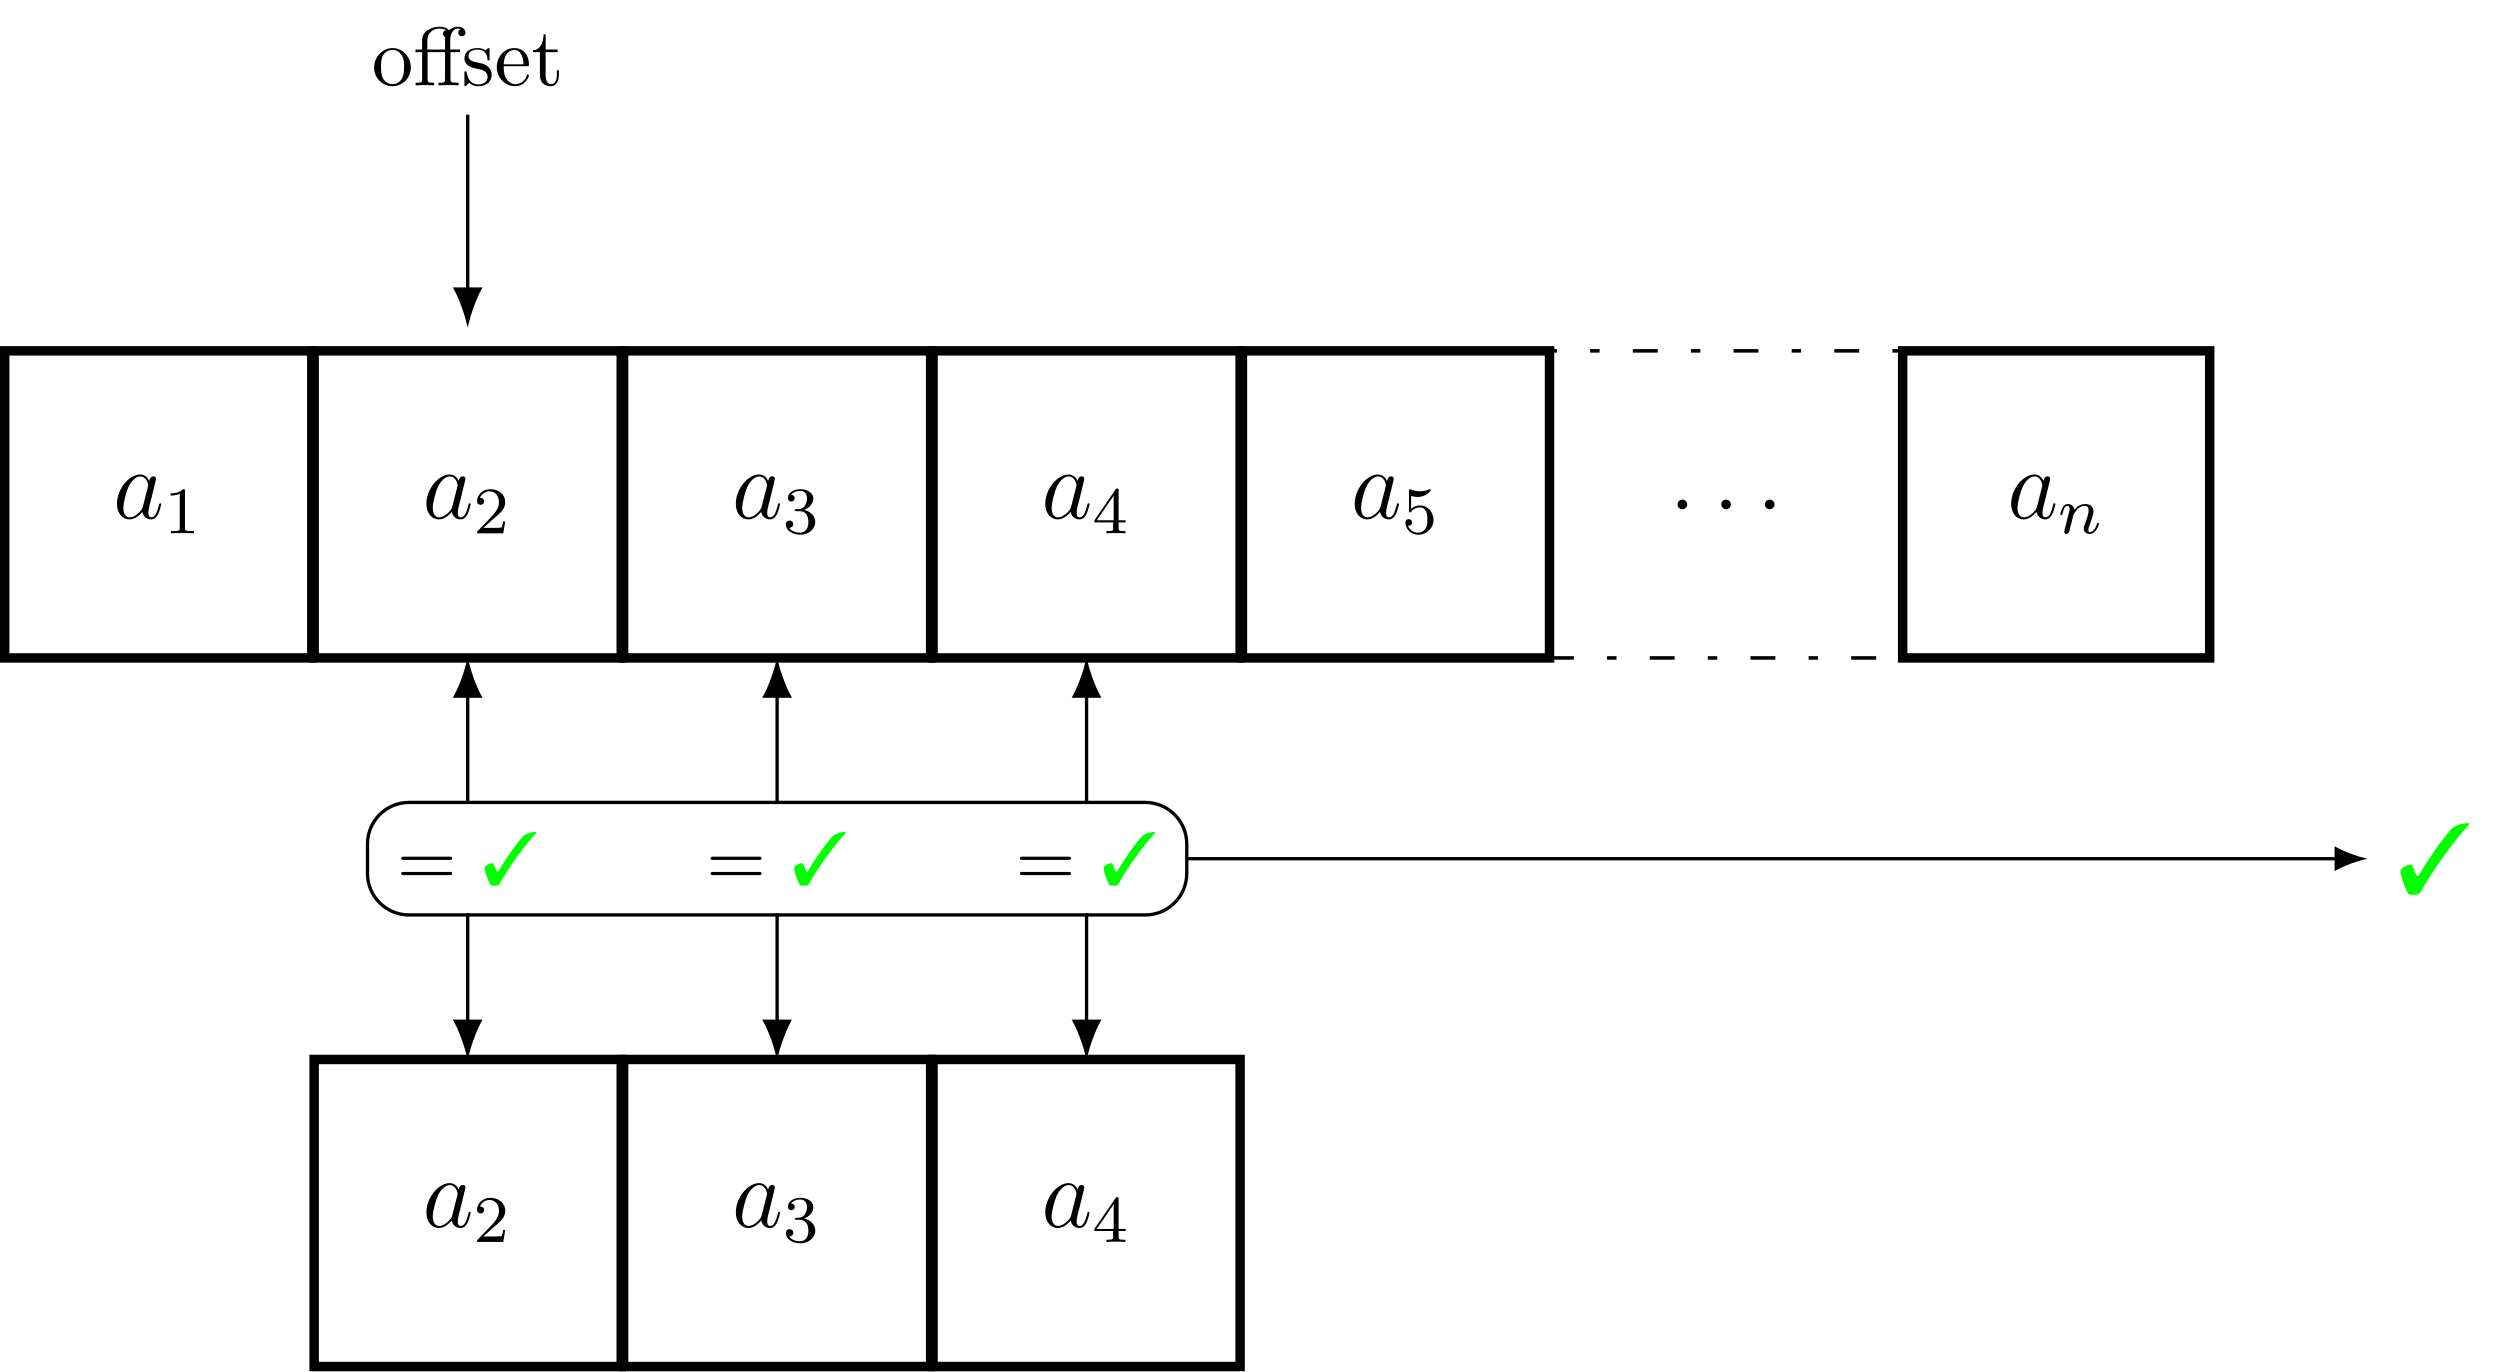
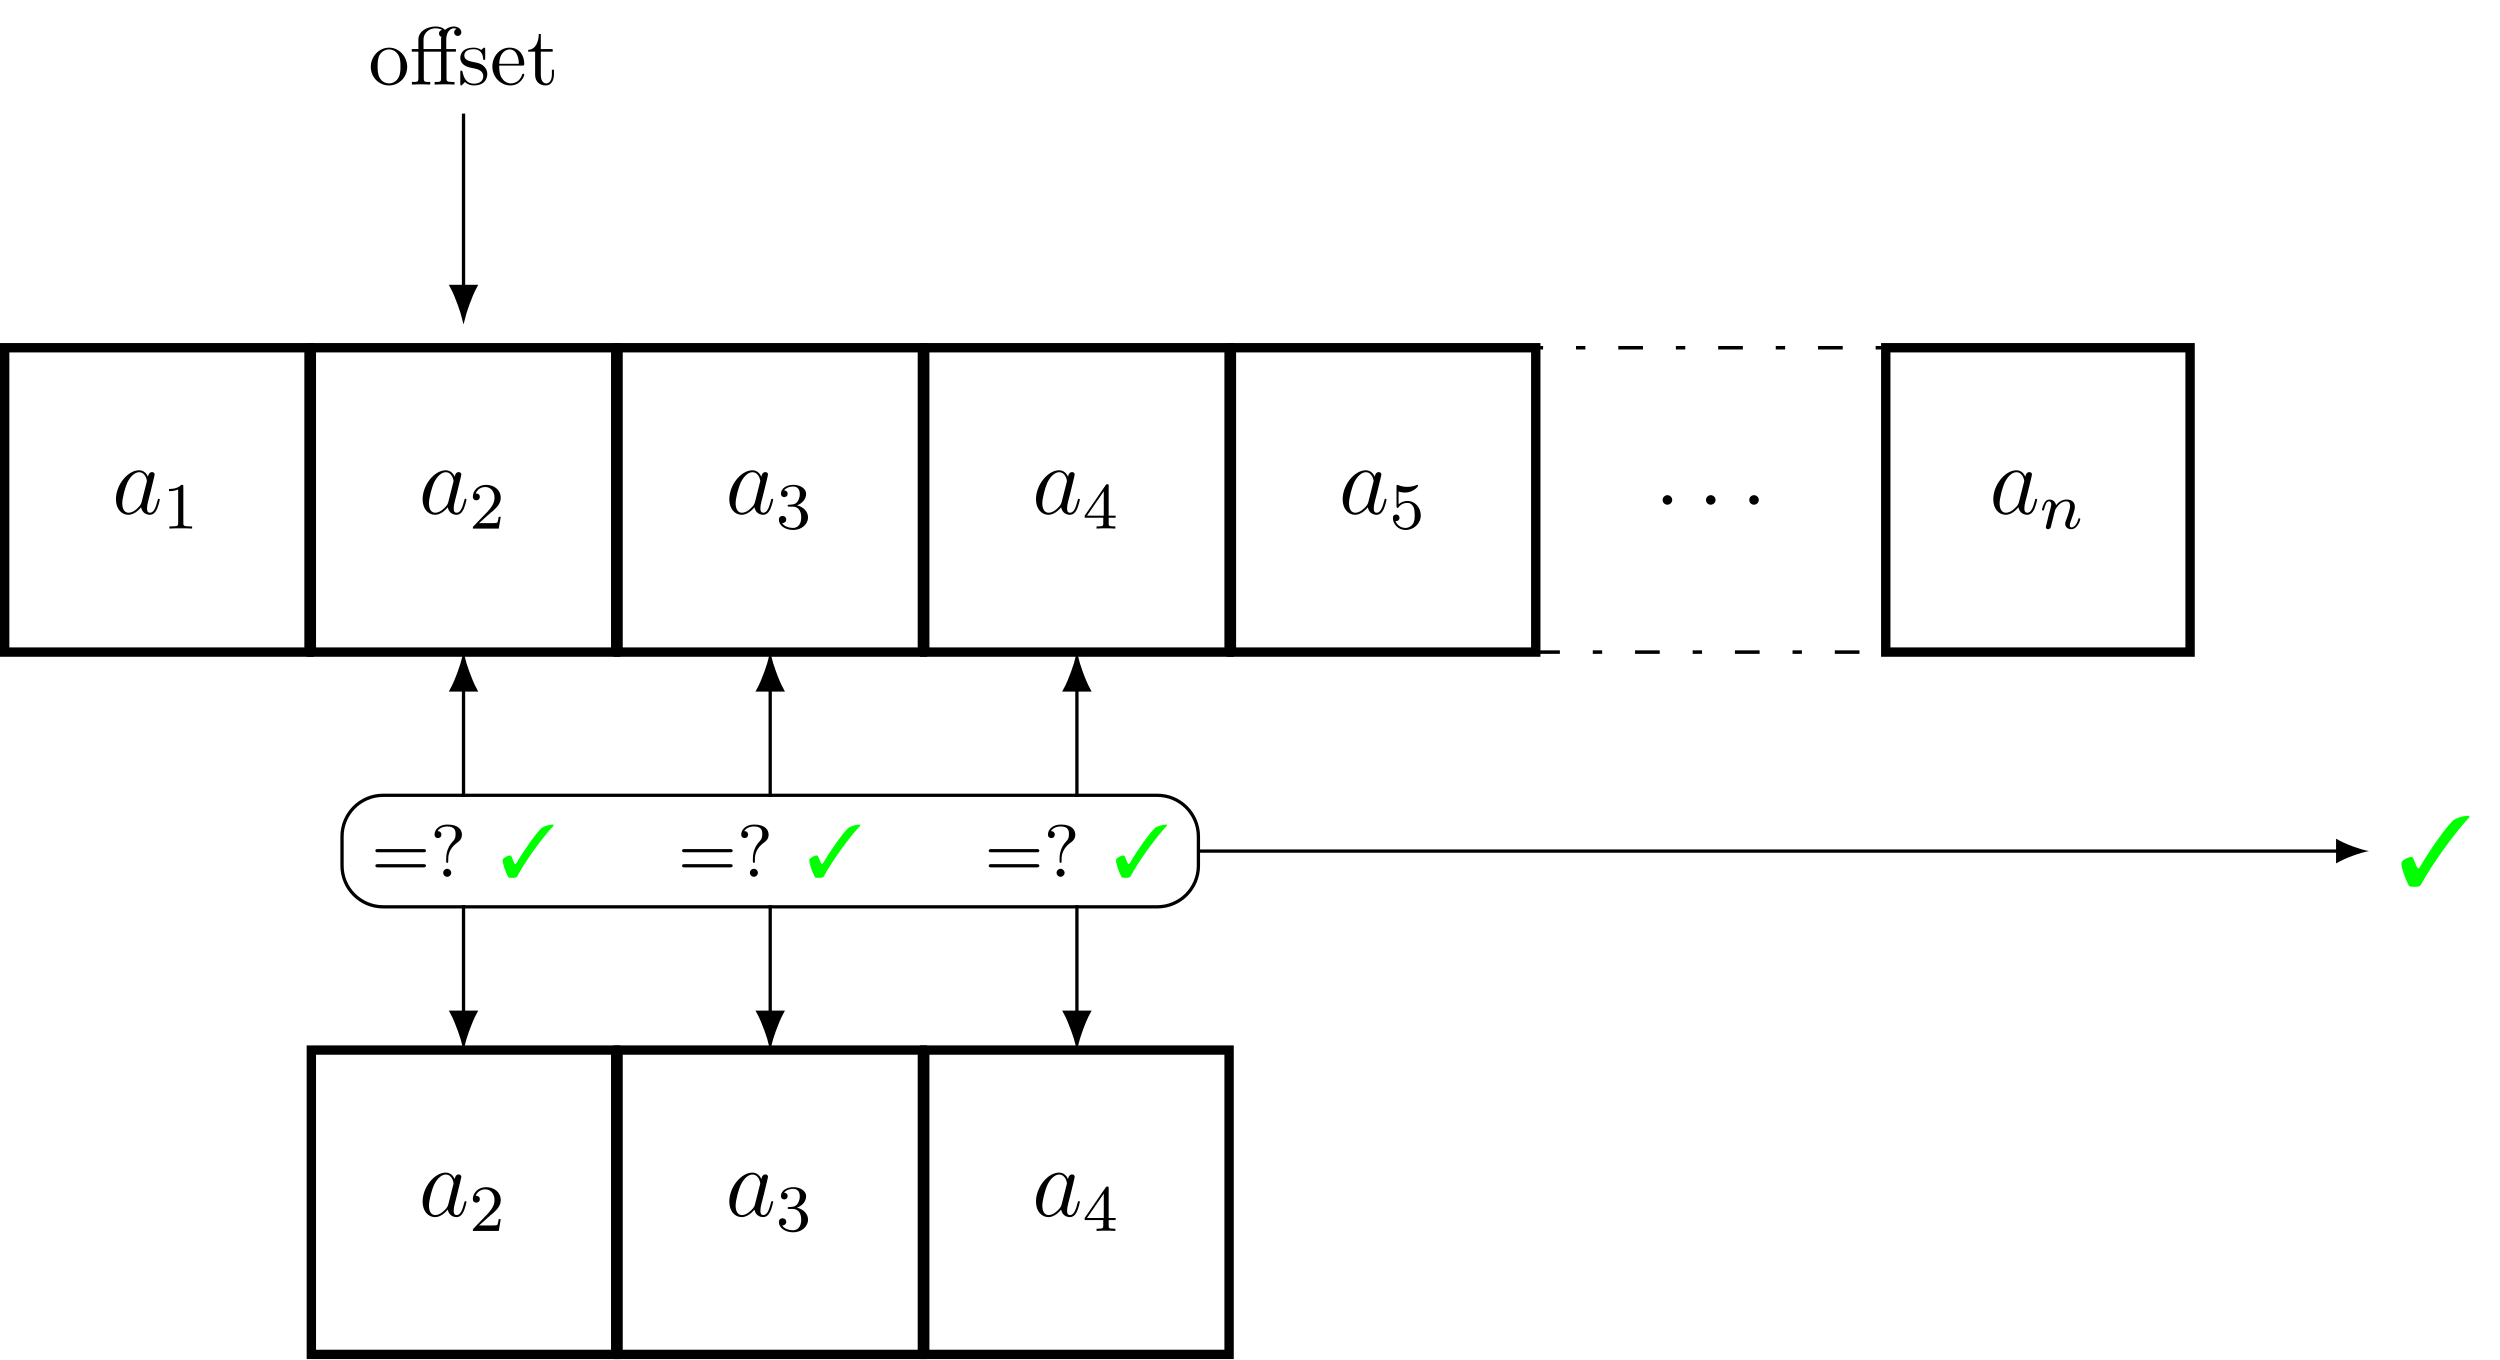
- <svg xmlns="http://www.w3.org/2000/svg" xmlns:xlink="http://www.w3.org/1999/xlink" width="300.017pt" height="164.562pt" viewBox="0 0 300.017 164.562" version="1.1">
+ <svg xmlns="http://www.w3.org/2000/svg" xmlns:xlink="http://www.w3.org/1999/xlink" width="302.705pt" height="164.562pt" viewBox="0 0 302.705 164.562" version="1.1">
  <defs>
    <g>
      <symbol overflow="visible" id="glyph0-0">
        <path style="stroke:none;" d="" />
      </symbol>
      <symbol overflow="visible" id="glyph0-1">
        <path style="stroke:none;" d="M 3.594 -1.422 C 3.531 -1.219 3.531 -1.188 3.375 -0.969 C 3.109 -0.641 2.578 -0.125 2.016 -0.125 C 1.531 -0.125 1.25 -0.562 1.25 -1.266 C 1.25 -1.922 1.625 -3.266 1.859 -3.766 C 2.266 -4.609 2.828 -5.031 3.281 -5.031 C 4.078 -5.031 4.234 -4.047 4.234 -3.953 C 4.234 -3.938 4.203 -3.797 4.188 -3.766 Z M 4.359 -4.484 C 4.234 -4.797 3.906 -5.266 3.281 -5.266 C 1.938 -5.266 0.484 -3.531 0.484 -1.75 C 0.484 -0.578 1.172 0.125 1.984 0.125 C 2.641 0.125 3.203 -0.391 3.531 -0.781 C 3.656 -0.078 4.219 0.125 4.578 0.125 C 4.938 0.125 5.219 -0.094 5.438 -0.531 C 5.625 -0.938 5.797 -1.656 5.797 -1.703 C 5.797 -1.766 5.75 -1.812 5.672 -1.812 C 5.562 -1.812 5.562 -1.75 5.516 -1.578 C 5.328 -0.875 5.109 -0.125 4.609 -0.125 C 4.266 -0.125 4.25 -0.438 4.25 -0.672 C 4.25 -0.938 4.281 -1.078 4.391 -1.547 C 4.469 -1.844 4.531 -2.109 4.625 -2.453 C 5.062 -4.25 5.172 -4.672 5.172 -4.75 C 5.172 -4.906 5.047 -5.047 4.859 -5.047 C 4.484 -5.047 4.391 -4.625 4.359 -4.484 Z M 4.359 -4.484 " />
      </symbol>
      <symbol overflow="visible" id="glyph0-2">
        <path style="stroke:none;" d="M 2.203 -0.578 C 2.203 -0.922 1.906 -1.156 1.625 -1.156 C 1.281 -1.156 1.047 -0.875 1.047 -0.578 C 1.047 -0.234 1.328 0 1.609 0 C 1.953 0 2.203 -0.281 2.203 -0.578 Z M 2.203 -0.578 " />
      </symbol>
      <symbol overflow="visible" id="glyph1-0">
        <path style="stroke:none;" d="" />
      </symbol>
      <symbol overflow="visible" id="glyph1-1">
        <path style="stroke:none;" d="M 2.5 -5.078 C 2.5 -5.297 2.484 -5.297 2.266 -5.297 C 1.938 -4.984 1.516 -4.797 0.766 -4.797 L 0.766 -4.531 C 0.984 -4.531 1.406 -4.531 1.875 -4.734 L 1.875 -0.656 C 1.875 -0.359 1.844 -0.266 1.094 -0.266 L 0.812 -0.266 L 0.812 0 C 1.141 -0.031 1.828 -0.031 2.188 -0.031 C 2.547 -0.031 3.234 -0.031 3.562 0 L 3.562 -0.266 L 3.281 -0.266 C 2.531 -0.266 2.5 -0.359 2.5 -0.656 Z M 2.5 -5.078 " />
      </symbol>
      <symbol overflow="visible" id="glyph1-2">
        <path style="stroke:none;" d="M 2.25 -1.625 C 2.375 -1.75 2.703 -2.016 2.844 -2.125 C 3.328 -2.578 3.797 -3.016 3.797 -3.734 C 3.797 -4.688 3 -5.297 2.016 -5.297 C 1.047 -5.297 0.422 -4.578 0.422 -3.859 C 0.422 -3.469 0.734 -3.422 0.844 -3.422 C 1.016 -3.422 1.266 -3.531 1.266 -3.844 C 1.266 -4.25 0.859 -4.25 0.766 -4.25 C 1 -4.844 1.531 -5.031 1.922 -5.031 C 2.656 -5.031 3.047 -4.406 3.047 -3.734 C 3.047 -2.906 2.469 -2.297 1.516 -1.344 L 0.516 -0.297 C 0.422 -0.219 0.422 -0.203 0.422 0 L 3.562 0 L 3.797 -1.422 L 3.547 -1.422 C 3.531 -1.266 3.469 -0.875 3.375 -0.719 C 3.328 -0.656 2.719 -0.656 2.594 -0.656 L 1.172 -0.656 Z M 2.25 -1.625 " />
      </symbol>
      <symbol overflow="visible" id="glyph1-3">
        <path style="stroke:none;" d="M 2.016 -2.656 C 2.641 -2.656 3.047 -2.203 3.047 -1.359 C 3.047 -0.359 2.484 -0.078 2.062 -0.078 C 1.625 -0.078 1.016 -0.234 0.734 -0.656 C 1.031 -0.656 1.234 -0.844 1.234 -1.094 C 1.234 -1.359 1.047 -1.531 0.781 -1.531 C 0.578 -1.531 0.344 -1.406 0.344 -1.078 C 0.344 -0.328 1.156 0.172 2.078 0.172 C 3.125 0.172 3.875 -0.562 3.875 -1.359 C 3.875 -2.031 3.344 -2.625 2.531 -2.812 C 3.156 -3.031 3.641 -3.562 3.641 -4.203 C 3.641 -4.844 2.922 -5.297 2.094 -5.297 C 1.234 -5.297 0.594 -4.844 0.594 -4.234 C 0.594 -3.938 0.781 -3.812 1 -3.812 C 1.25 -3.812 1.406 -3.984 1.406 -4.219 C 1.406 -4.516 1.141 -4.625 0.969 -4.625 C 1.312 -5.062 1.922 -5.094 2.062 -5.094 C 2.266 -5.094 2.875 -5.031 2.875 -4.203 C 2.875 -3.656 2.641 -3.312 2.531 -3.188 C 2.297 -2.938 2.109 -2.922 1.625 -2.891 C 1.469 -2.891 1.406 -2.875 1.406 -2.766 C 1.406 -2.656 1.484 -2.656 1.625 -2.656 Z M 2.016 -2.656 " />
      </symbol>
      <symbol overflow="visible" id="glyph1-4">
        <path style="stroke:none;" d="M 3.141 -5.156 C 3.141 -5.312 3.141 -5.375 2.969 -5.375 C 2.875 -5.375 2.859 -5.375 2.781 -5.266 L 0.234 -1.562 L 0.234 -1.312 L 2.484 -1.312 L 2.484 -0.641 C 2.484 -0.344 2.469 -0.266 1.844 -0.266 L 1.672 -0.266 L 1.672 0 C 2.344 -0.031 2.359 -0.031 2.812 -0.031 C 3.266 -0.031 3.281 -0.031 3.953 0 L 3.953 -0.266 L 3.781 -0.266 C 3.156 -0.266 3.141 -0.344 3.141 -0.641 L 3.141 -1.312 L 3.984 -1.312 L 3.984 -1.562 L 3.141 -1.562 Z M 2.547 -4.516 L 2.547 -1.562 L 0.516 -1.562 Z M 2.547 -4.516 " />
      </symbol>
      <symbol overflow="visible" id="glyph1-5">
        <path style="stroke:none;" d="M 1.109 -4.484 C 1.219 -4.453 1.531 -4.359 1.875 -4.359 C 2.875 -4.359 3.469 -5.062 3.469 -5.188 C 3.469 -5.281 3.422 -5.297 3.375 -5.297 C 3.359 -5.297 3.344 -5.297 3.281 -5.266 C 2.969 -5.141 2.594 -5.047 2.172 -5.047 C 1.703 -5.047 1.312 -5.156 1.062 -5.266 C 0.984 -5.297 0.969 -5.297 0.953 -5.297 C 0.859 -5.297 0.859 -5.219 0.859 -5.062 L 0.859 -2.734 C 0.859 -2.594 0.859 -2.5 0.984 -2.5 C 1.047 -2.5 1.062 -2.531 1.109 -2.594 C 1.203 -2.703 1.5 -3.109 2.188 -3.109 C 2.625 -3.109 2.844 -2.75 2.922 -2.594 C 3.047 -2.312 3.062 -1.938 3.062 -1.641 C 3.062 -1.344 3.062 -0.906 2.844 -0.562 C 2.688 -0.312 2.359 -0.078 1.938 -0.078 C 1.422 -0.078 0.922 -0.391 0.734 -0.922 C 0.75 -0.906 0.812 -0.906 0.812 -0.906 C 1.031 -0.906 1.219 -1.047 1.219 -1.297 C 1.219 -1.594 0.984 -1.703 0.828 -1.703 C 0.672 -1.703 0.422 -1.625 0.422 -1.281 C 0.422 -0.562 1.047 0.172 1.953 0.172 C 2.953 0.172 3.797 -0.609 3.797 -1.594 C 3.797 -2.516 3.125 -3.344 2.188 -3.344 C 1.797 -3.344 1.422 -3.219 1.109 -2.938 Z M 1.109 -4.484 " />
      </symbol>
      <symbol overflow="visible" id="glyph2-0">
        <path style="stroke:none;" d="" />
      </symbol>
      <symbol overflow="visible" id="glyph2-1">
        <path style="stroke:none;" d="M 1.594 -1.312 C 1.625 -1.422 1.703 -1.734 1.719 -1.844 C 1.828 -2.281 1.828 -2.281 2.016 -2.547 C 2.281 -2.938 2.656 -3.297 3.188 -3.297 C 3.469 -3.297 3.641 -3.125 3.641 -2.75 C 3.641 -2.312 3.312 -1.406 3.156 -1.016 C 3.047 -0.75 3.047 -0.703 3.047 -0.594 C 3.047 -0.141 3.422 0.078 3.766 0.078 C 4.547 0.078 4.875 -1.031 4.875 -1.141 C 4.875 -1.219 4.812 -1.25 4.75 -1.25 C 4.656 -1.25 4.641 -1.188 4.625 -1.109 C 4.438 -0.453 4.094 -0.141 3.797 -0.141 C 3.672 -0.141 3.609 -0.219 3.609 -0.406 C 3.609 -0.594 3.672 -0.766 3.75 -0.969 C 3.859 -1.266 4.219 -2.188 4.219 -2.625 C 4.219 -3.234 3.797 -3.516 3.234 -3.516 C 2.578 -3.516 2.172 -3.125 1.938 -2.828 C 1.875 -3.266 1.531 -3.516 1.125 -3.516 C 0.844 -3.516 0.641 -3.328 0.516 -3.078 C 0.312 -2.703 0.234 -2.312 0.234 -2.297 C 0.234 -2.219 0.297 -2.188 0.359 -2.188 C 0.469 -2.188 0.469 -2.219 0.531 -2.438 C 0.625 -2.828 0.766 -3.297 1.094 -3.297 C 1.312 -3.297 1.359 -3.094 1.359 -2.922 C 1.359 -2.766 1.312 -2.625 1.25 -2.359 C 1.234 -2.297 1.109 -1.828 1.078 -1.719 L 0.781 -0.516 C 0.75 -0.391 0.703 -0.203 0.703 -0.172 C 0.703 0.016 0.859 0.078 0.969 0.078 C 1.109 0.078 1.234 -0.016 1.281 -0.109 C 1.312 -0.156 1.375 -0.438 1.406 -0.594 Z M 1.594 -1.312 " />
      </symbol>
      <symbol overflow="visible" id="glyph3-0">
        <path style="stroke:none;" d="" />
      </symbol>
      <symbol overflow="visible" id="glyph3-1">
        <path style="stroke:none;" d="M 6.344 -2.969 C 6.469 -2.969 6.641 -2.969 6.641 -3.156 C 6.641 -3.359 6.453 -3.359 6.312 -3.359 L 0.844 -3.359 C 0.703 -3.359 0.516 -3.359 0.516 -3.156 C 0.516 -2.969 0.688 -2.969 0.812 -2.969 Z M 6.312 -1.141 C 6.453 -1.141 6.641 -1.141 6.641 -1.344 C 6.641 -1.531 6.469 -1.531 6.344 -1.531 L 0.812 -1.531 C 0.688 -1.531 0.516 -1.531 0.516 -1.344 C 0.516 -1.141 0.703 -1.141 0.844 -1.141 Z M 6.312 -1.141 " />
+       </symbol>
+       <symbol overflow="visible" id="glyph3-2">
+         <path style="stroke:none;" d="M 1.922 -1.844 C 1.922 -1.781 1.922 -1.688 2.047 -1.688 C 2.172 -1.688 2.172 -1.766 2.172 -1.922 L 2.172 -2.188 C 2.172 -3.047 2.641 -3.703 3.312 -4.172 C 3.594 -4.375 3.828 -4.641 3.828 -5.109 C 3.828 -5.656 3.438 -6.328 2.078 -6.328 C 1.078 -6.328 0.516 -5.719 0.516 -5.125 C 0.516 -4.812 0.719 -4.688 0.938 -4.688 C 1.172 -4.688 1.344 -4.859 1.344 -5.109 C 1.344 -5.25 1.281 -5.531 0.875 -5.531 C 1.188 -6.031 1.797 -6.094 2.062 -6.094 C 3.047 -6.094 3.062 -5.5 3.062 -5.141 C 3.062 -4.641 2.891 -4.469 2.75 -4.312 C 1.922 -3.469 1.922 -2.453 1.922 -2.094 Z M 2.531 -0.484 C 2.531 -0.75 2.312 -0.969 2.047 -0.969 C 1.781 -0.969 1.562 -0.75 1.562 -0.484 C 1.562 -0.219 1.781 0 2.047 0 C 2.312 0 2.531 -0.219 2.531 -0.484 Z M 2.531 -0.484 " />
      </symbol>
      <symbol overflow="visible" id="glyph4-0">
        <path style="stroke:none;" d="" />
      </symbol>
      <symbol overflow="visible" id="glyph4-1">
        <path style="stroke:none;" d="M 6.469 -6.328 C 5.969 -6.328 5.359 -6.156 5 -5.891 C 4.312 -5.203 3 -3.391 2.078 -1.812 C 1.953 -1.609 1.906 -1.547 1.844 -1.547 C 1.797 -1.547 1.734 -1.609 1.672 -1.766 L 1.406 -2.406 C 1.359 -2.531 1.312 -2.578 1.203 -2.578 C 1 -2.578 0.719 -2.453 0.469 -2.266 C 0.344 -2.172 0.312 -2.094 0.312 -1.984 C 0.312 -1.609 0.609 -0.688 0.953 -0.031 C 1.016 0.109 1.078 0.125 1.438 0.125 C 1.891 0.125 2 0.094 2.094 -0.094 C 3.062 -1.891 5.125 -4.766 6.469 -6.172 Z M 6.469 -6.328 " />
      </symbol>
      <symbol overflow="visible" id="glyph5-0">
        <path style="stroke:none;" d="" />
      </symbol>
      <symbol overflow="visible" id="glyph5-1">
        <path style="stroke:none;" d="M 8.625 -8.422 C 7.953 -8.438 7.141 -8.203 6.656 -7.859 C 5.734 -6.938 4 -4.516 2.766 -2.422 C 2.609 -2.141 2.531 -2.062 2.469 -2.062 C 2.391 -2.062 2.312 -2.156 2.219 -2.359 L 1.875 -3.203 C 1.812 -3.375 1.75 -3.438 1.609 -3.438 C 1.344 -3.438 0.953 -3.281 0.625 -3.031 C 0.469 -2.906 0.406 -2.797 0.406 -2.641 C 0.406 -2.156 0.812 -0.922 1.266 -0.047 C 1.359 0.141 1.438 0.172 1.922 0.172 C 2.516 0.172 2.672 0.125 2.797 -0.125 C 4.094 -2.516 6.844 -6.344 8.625 -8.234 Z M 8.625 -8.422 " />
      </symbol>
      <symbol overflow="visible" id="glyph6-0">
        <path style="stroke:none;" d="" />
      </symbol>
      <symbol overflow="visible" id="glyph6-1">
        <path style="stroke:none;" d="M 4.688 -2.141 C 4.688 -3.406 3.703 -4.469 2.5 -4.469 C 1.25 -4.469 0.281 -3.375 0.281 -2.141 C 0.281 -0.844 1.312 0.109 2.484 0.109 C 3.688 0.109 4.688 -0.875 4.688 -2.141 Z M 2.5 -0.141 C 2.062 -0.141 1.625 -0.344 1.359 -0.812 C 1.109 -1.25 1.109 -1.859 1.109 -2.219 C 1.109 -2.609 1.109 -3.141 1.344 -3.578 C 1.609 -4.031 2.078 -4.25 2.484 -4.25 C 2.922 -4.25 3.344 -4.031 3.609 -3.594 C 3.875 -3.172 3.875 -2.594 3.875 -2.219 C 3.875 -1.859 3.875 -1.312 3.656 -0.875 C 3.422 -0.422 2.984 -0.141 2.5 -0.141 Z M 2.5 -0.141 " />
      </symbol>
      <symbol overflow="visible" id="glyph6-2">
        <path style="stroke:none;" d="M 4.469 -3.984 L 5.609 -3.984 L 5.609 -4.297 L 4.438 -4.297 L 4.438 -5.453 C 4.438 -6.344 4.922 -6.812 5.359 -6.812 C 5.391 -6.812 5.547 -6.812 5.688 -6.734 C 5.578 -6.703 5.391 -6.562 5.391 -6.312 C 5.391 -6.094 5.547 -5.891 5.828 -5.891 C 6.109 -5.891 6.266 -6.094 6.266 -6.328 C 6.266 -6.688 5.906 -7.031 5.359 -7.031 C 4.766 -7.031 4.328 -6.656 4.281 -6.609 C 3.984 -6.984 3.422 -7.031 3.156 -7.031 C 2.219 -7.031 1.062 -6.516 1.062 -5.438 L 1.062 -4.297 L 0.266 -4.297 L 0.266 -3.984 L 1.062 -3.984 L 1.062 -0.75 C 1.062 -0.312 0.953 -0.312 0.281 -0.312 L 0.281 0 C 0.609 -0.016 1.141 -0.031 1.391 -0.031 C 1.641 -0.031 2.125 -0.016 2.5 0 L 2.5 -0.312 C 1.828 -0.312 1.719 -0.312 1.719 -0.75 L 1.719 -3.984 L 3.812 -3.984 L 3.812 -0.75 C 3.812 -0.312 3.703 -0.312 3.031 -0.312 L 3.031 0 C 3.422 -0.016 3.891 -0.031 4.172 -0.031 C 4.562 -0.031 5.031 -0.031 5.438 0 L 5.438 -0.312 L 5.219 -0.312 C 4.484 -0.312 4.469 -0.422 4.469 -0.781 Z M 1.688 -4.297 L 1.688 -5.422 C 1.688 -6.391 2.5 -6.812 3.156 -6.812 C 3.641 -6.812 3.922 -6.625 3.922 -6.625 L 3.922 -6.609 C 3.766 -6.594 3.562 -6.453 3.562 -6.188 C 3.562 -6.125 3.562 -5.875 3.844 -5.781 C 3.812 -5.656 3.812 -5.562 3.812 -5.438 L 3.812 -4.297 Z M 1.688 -4.297 " />
      </symbol>
      <symbol overflow="visible" id="glyph6-3">
        <path style="stroke:none;" d="M 2.078 -1.938 C 2.297 -1.891 3.109 -1.734 3.109 -1.016 C 3.109 -0.516 2.766 -0.109 1.984 -0.109 C 1.141 -0.109 0.781 -0.672 0.594 -1.531 C 0.562 -1.656 0.562 -1.688 0.453 -1.688 C 0.328 -1.688 0.328 -1.625 0.328 -1.453 L 0.328 -0.125 C 0.328 0.047 0.328 0.109 0.438 0.109 C 0.484 0.109 0.5 0.094 0.688 -0.094 C 0.703 -0.109 0.703 -0.125 0.891 -0.312 C 1.328 0.094 1.781 0.109 1.984 0.109 C 3.125 0.109 3.594 -0.562 3.594 -1.281 C 3.594 -1.797 3.297 -2.109 3.172 -2.219 C 2.844 -2.547 2.453 -2.625 2.031 -2.703 C 1.469 -2.812 0.812 -2.938 0.812 -3.516 C 0.812 -3.875 1.062 -4.281 1.922 -4.281 C 3.016 -4.281 3.078 -3.375 3.094 -3.078 C 3.094 -2.984 3.188 -2.984 3.203 -2.984 C 3.344 -2.984 3.344 -3.031 3.344 -3.219 L 3.344 -4.234 C 3.344 -4.391 3.344 -4.469 3.234 -4.469 C 3.188 -4.469 3.156 -4.469 3.031 -4.344 C 3 -4.312 2.906 -4.219 2.859 -4.188 C 2.484 -4.469 2.078 -4.469 1.922 -4.469 C 0.703 -4.469 0.328 -3.797 0.328 -3.234 C 0.328 -2.891 0.484 -2.609 0.75 -2.391 C 1.078 -2.141 1.359 -2.078 2.078 -1.938 Z M 2.078 -1.938 " />
      </symbol>
      <symbol overflow="visible" id="glyph6-4">
        <path style="stroke:none;" d="M 1.109 -2.516 C 1.172 -4 2.016 -4.25 2.359 -4.25 C 3.375 -4.25 3.484 -2.906 3.484 -2.516 Z M 1.109 -2.297 L 3.891 -2.297 C 4.109 -2.297 4.141 -2.297 4.141 -2.516 C 4.141 -3.5 3.594 -4.469 2.359 -4.469 C 1.203 -4.469 0.281 -3.438 0.281 -2.188 C 0.281 -0.859 1.328 0.109 2.469 0.109 C 3.688 0.109 4.141 -1 4.141 -1.188 C 4.141 -1.281 4.062 -1.312 4 -1.312 C 3.922 -1.312 3.891 -1.25 3.875 -1.172 C 3.531 -0.141 2.625 -0.141 2.531 -0.141 C 2.031 -0.141 1.641 -0.438 1.406 -0.812 C 1.109 -1.281 1.109 -1.938 1.109 -2.297 Z M 1.109 -2.297 " />
      </symbol>
      <symbol overflow="visible" id="glyph6-5">
        <path style="stroke:none;" d="M 1.719 -3.984 L 3.156 -3.984 L 3.156 -4.297 L 1.719 -4.297 L 1.719 -6.125 L 1.469 -6.125 C 1.469 -5.312 1.172 -4.25 0.188 -4.203 L 0.188 -3.984 L 1.031 -3.984 L 1.031 -1.234 C 1.031 -0.016 1.969 0.109 2.328 0.109 C 3.031 0.109 3.312 -0.594 3.312 -1.234 L 3.312 -1.797 L 3.062 -1.797 L 3.062 -1.25 C 3.062 -0.516 2.766 -0.141 2.391 -0.141 C 1.719 -0.141 1.719 -1.047 1.719 -1.219 Z M 1.719 -3.984 " />
      </symbol>
    </g>
    <clipPath id="clip1">
      <path d="M 37 126 L 76 126 L 76 164.562 L 37 164.562 Z M 37 126 " />
    </clipPath>
    <clipPath id="clip2">
      <path d="M 74 126 L 113 126 L 113 164.562 L 74 164.562 Z M 74 126 " />
    </clipPath>
    <clipPath id="clip3">
      <path d="M 111 126 L 150 126 L 150 164.562 L 111 164.562 Z M 111 126 " />
    </clipPath>
  </defs>
  <g id="surface1">
    <path style="fill-rule:nonzero;fill:rgb(100%,100%,100%);fill-opacity:1;stroke-width:1.134;stroke-linecap:butt;stroke-linejoin:miter;stroke:rgb(0%,0%,0%);stroke-opacity:1;stroke-miterlimit:10;" d="M -18.426 -18.427 L 18.426 -18.427 L 18.426 18.425 L -18.426 18.425 Z M -18.426 -18.427 " transform="matrix(1,0,0,-1,18.992,60.53)" />
    <g style="fill:rgb(0%,0%,0%);fill-opacity:1;">
      <use xlink:href="#glyph0-1" x="13.554" y="62.208" />
    </g>
    <g style="fill:rgb(0%,0%,0%);fill-opacity:1;">
      <use xlink:href="#glyph1-1" x="19.698" y="64.001" />
    </g>
    <path style="fill-rule:nonzero;fill:rgb(100%,100%,100%);fill-opacity:1;stroke-width:1.134;stroke-linecap:butt;stroke-linejoin:miter;stroke:rgb(0%,0%,0%);stroke-opacity:1;stroke-miterlimit:10;" d="M -18.427 -18.427 L 18.425 -18.427 L 18.425 18.425 L -18.427 18.425 Z M -18.427 -18.427 " transform="matrix(1,0,0,-1,56.126,60.53)" />
    <g style="fill:rgb(0%,0%,0%);fill-opacity:1;">
      <use xlink:href="#glyph0-1" x="50.687" y="62.208" />
    </g>
    <g style="fill:rgb(0%,0%,0%);fill-opacity:1;">
      <use xlink:href="#glyph1-2" x="56.832" y="64.001" />
    </g>
    <path style="fill-rule:nonzero;fill:rgb(100%,100%,100%);fill-opacity:1;stroke-width:1.134;stroke-linecap:butt;stroke-linejoin:miter;stroke:rgb(0%,0%,0%);stroke-opacity:1;stroke-miterlimit:10;" d="M -18.424 -18.427 L 18.424 -18.427 L 18.424 18.425 L -18.424 18.425 Z M -18.424 -18.427 " transform="matrix(1,0,0,-1,93.26,60.53)" />
    <g style="fill:rgb(0%,0%,0%);fill-opacity:1;">
      <use xlink:href="#glyph0-1" x="87.821" y="62.208" />
    </g>
    <g style="fill:rgb(0%,0%,0%);fill-opacity:1;">
      <use xlink:href="#glyph1-3" x="93.966" y="64.001" />
    </g>
    <path style="fill-rule:nonzero;fill:rgb(100%,100%,100%);fill-opacity:1;stroke-width:1.134;stroke-linecap:butt;stroke-linejoin:miter;stroke:rgb(0%,0%,0%);stroke-opacity:1;stroke-miterlimit:10;" d="M -18.425 -18.427 L 18.426 -18.427 L 18.426 18.425 L -18.425 18.425 Z M -18.425 -18.427 " transform="matrix(1,0,0,-1,130.394,60.53)" />
    <g style="fill:rgb(0%,0%,0%);fill-opacity:1;">
      <use xlink:href="#glyph0-1" x="124.955" y="62.208" />
    </g>
    <g style="fill:rgb(0%,0%,0%);fill-opacity:1;">
      <use xlink:href="#glyph1-4" x="131.1" y="64.001" />
    </g>
    <path style="fill-rule:nonzero;fill:rgb(100%,100%,100%);fill-opacity:1;stroke-width:1.134;stroke-linecap:butt;stroke-linejoin:miter;stroke:rgb(0%,0%,0%);stroke-opacity:1;stroke-miterlimit:10;" d="M -18.426 -18.427 L 18.425 -18.427 L 18.425 18.425 L -18.426 18.425 Z M -18.426 -18.427 " transform="matrix(1,0,0,-1,167.528,60.53)" />
    <g style="fill:rgb(0%,0%,0%);fill-opacity:1;">
      <use xlink:href="#glyph0-1" x="162.089" y="62.208" />
    </g>
    <g style="fill:rgb(0%,0%,0%);fill-opacity:1;">
      <use xlink:href="#glyph1-5" x="168.234" y="64.001" />
    </g>
    <path style="fill:none;stroke-width:0.425;stroke-linecap:butt;stroke-linejoin:miter;stroke:rgb(0%,0%,0%);stroke-opacity:1;stroke-dasharray:2.989,3.985,1.134,3.985;stroke-miterlimit:10;" d="M -21.259 -18.427 L 21.26 -18.427 L 21.26 18.425 L -21.259 18.425 Z M -21.259 -18.427 " transform="matrix(1,0,0,-1,207.142,60.53)" />
    <g style="fill:rgb(0%,0%,0%);fill-opacity:1;">
      <use xlink:href="#glyph0-2" x="200.272" y="61.112" />
    </g>
    <g style="fill:rgb(0%,0%,0%);fill-opacity:1;">
      <use xlink:href="#glyph0-2" x="205.52" y="61.112" />
    </g>
    <g style="fill:rgb(0%,0%,0%);fill-opacity:1;">
      <use xlink:href="#glyph0-2" x="210.757" y="61.112" />
    </g>
    <path style="fill-rule:nonzero;fill:rgb(100%,100%,100%);fill-opacity:1;stroke-width:1.134;stroke-linecap:butt;stroke-linejoin:miter;stroke:rgb(0%,0%,0%);stroke-opacity:1;stroke-miterlimit:10;" d="M -18.424 -18.427 L 18.424 -18.427 L 18.424 18.425 L -18.424 18.425 Z M -18.424 -18.427 " transform="matrix(1,0,0,-1,246.756,60.53)" />
    <g style="fill:rgb(0%,0%,0%);fill-opacity:1;">
      <use xlink:href="#glyph0-1" x="240.866" y="62.208" />
    </g>
    <g style="fill:rgb(0%,0%,0%);fill-opacity:1;">
      <use xlink:href="#glyph2-1" x="247.01" y="64.001" />
    </g>
    <path style=" stroke:none;fill-rule:nonzero;fill:rgb(100%,100%,100%);fill-opacity:1;" d="M 37.699 163.996 L 74.551 163.996 L 74.551 127.145 L 37.699 127.145 Z M 37.699 163.996 " />
    <g clip-path="url(#clip1)" clip-rule="nonzero">
      <path style="fill:none;stroke-width:1.134;stroke-linecap:butt;stroke-linejoin:miter;stroke:rgb(0%,0%,0%);stroke-opacity:1;stroke-miterlimit:10;" d="M -18.427 -18.426 L 18.425 -18.426 L 18.425 18.425 L -18.427 18.425 Z M -18.427 -18.426 " transform="matrix(1,0,0,-1,56.126,145.57)" />
    </g>
    <g style="fill:rgb(0%,0%,0%);fill-opacity:1;">
      <use xlink:href="#glyph0-1" x="50.687" y="147.247" />
    </g>
    <g style="fill:rgb(0%,0%,0%);fill-opacity:1;">
      <use xlink:href="#glyph1-2" x="56.832" y="149.04" />
    </g>
    <path style=" stroke:none;fill-rule:nonzero;fill:rgb(100%,100%,100%);fill-opacity:1;" d="M 74.836 163.996 L 111.684 163.996 L 111.684 127.145 L 74.836 127.145 Z M 74.836 163.996 " />
    <g clip-path="url(#clip2)" clip-rule="nonzero">
      <path style="fill:none;stroke-width:1.134;stroke-linecap:butt;stroke-linejoin:miter;stroke:rgb(0%,0%,0%);stroke-opacity:1;stroke-miterlimit:10;" d="M -18.424 -18.426 L 18.424 -18.426 L 18.424 18.425 L -18.424 18.425 Z M -18.424 -18.426 " transform="matrix(1,0,0,-1,93.26,145.57)" />
    </g>
    <g style="fill:rgb(0%,0%,0%);fill-opacity:1;">
      <use xlink:href="#glyph0-1" x="87.821" y="147.247" />
    </g>
    <g style="fill:rgb(0%,0%,0%);fill-opacity:1;">
      <use xlink:href="#glyph1-3" x="93.966" y="149.04" />
    </g>
    <path style=" stroke:none;fill-rule:nonzero;fill:rgb(100%,100%,100%);fill-opacity:1;" d="M 111.969 163.996 L 148.82 163.996 L 148.82 127.145 L 111.969 127.145 Z M 111.969 163.996 " />
    <g clip-path="url(#clip3)" clip-rule="nonzero">
      <path style="fill:none;stroke-width:1.134;stroke-linecap:butt;stroke-linejoin:miter;stroke:rgb(0%,0%,0%);stroke-opacity:1;stroke-miterlimit:10;" d="M -18.425 -18.426 L 18.426 -18.426 L 18.426 18.425 L -18.425 18.425 Z M -18.425 -18.426 " transform="matrix(1,0,0,-1,130.394,145.57)" />
    </g>
    <g style="fill:rgb(0%,0%,0%);fill-opacity:1;">
      <use xlink:href="#glyph0-1" x="124.955" y="147.247" />
    </g>
    <g style="fill:rgb(0%,0%,0%);fill-opacity:1;">
      <use xlink:href="#glyph1-4" x="131.1" y="149.04" />
    </g>
    <path style="fill:none;stroke-width:0.399;stroke-linecap:butt;stroke-linejoin:miter;stroke:rgb(0%,0%,0%);stroke-opacity:1;stroke-miterlimit:10;" d="M -76.749 -23.009 L -76.749 -62.032 " transform="matrix(1,0,0,-1,132.874,60.53)" />
    <path style="fill-rule:nonzero;fill:rgb(0%,0%,0%);fill-opacity:1;stroke-width:0.399;stroke-linecap:butt;stroke-linejoin:miter;stroke:rgb(0%,0%,0%);stroke-opacity:1;stroke-miterlimit:10;" d="M 3.761 -0 C 3.3 0.113 1.269 0.75 -0.001 1.445 L -0.001 -1.445 C 1.269 -0.75 3.3 -0.113 3.761 -0 Z M 3.761 -0 " transform="matrix(0,-1,-1,0,56.12493,83.5383)" />
    <path style="fill-rule:nonzero;fill:rgb(0%,0%,0%);fill-opacity:1;stroke-width:0.399;stroke-linecap:butt;stroke-linejoin:miter;stroke:rgb(0%,0%,0%);stroke-opacity:1;stroke-miterlimit:10;" d="M 3.762 0 C 3.301 0.113 1.27 0.75 0 1.445 L 0 -1.445 C 1.27 -0.75 3.301 -0.113 3.762 0 Z M 3.762 0 " transform="matrix(0,1,1,0,56.12493,122.5621)" />
-     <path style=" stroke:none;fill-rule:nonzero;fill:rgb(100%,100%,100%);fill-opacity:1;" d="M 44.301 109.602 L 67.949 109.602 L 67.949 96.496 L 44.301 96.496 Z M 44.301 109.602 " />
-     <g style="fill:rgb(0%,0%,0%);fill-opacity:1;">
-       <use xlink:href="#glyph3-1" x="47.622" y="106.165" />
-     </g>
-     <g style="fill:rgb(0%,100%,0%);fill-opacity:1;">
-       <use xlink:href="#glyph4-1" x="57.861" y="106.165" />
+     <path style=" stroke:none;fill-rule:nonzero;fill:rgb(100%,100%,100%);fill-opacity:1;" d="M 41.613 109.602 L 70.637 109.602 L 70.637 96.496 L 41.613 96.496 Z M 41.613 109.602 " />
+     <g style="fill:rgb(0%,0%,0%);fill-opacity:1;">
+       <use xlink:href="#glyph3-1" x="44.934" y="106.165" />
+       <use xlink:href="#glyph3-2" x="52.102" y="106.165" />
+     </g>
+     <g style="fill:rgb(0%,100%,0%);fill-opacity:1;">
+       <use xlink:href="#glyph4-1" x="60.549" y="106.165" />
    </g>
    <path style="fill:none;stroke-width:0.399;stroke-linecap:butt;stroke-linejoin:miter;stroke:rgb(0%,0%,0%);stroke-opacity:1;stroke-miterlimit:10;" d="M -39.616 -23.009 L -39.616 -62.032 " transform="matrix(1,0,0,-1,132.874,60.53)" />
    <path style="fill-rule:nonzero;fill:rgb(0%,0%,0%);fill-opacity:1;stroke-width:0.399;stroke-linecap:butt;stroke-linejoin:miter;stroke:rgb(0%,0%,0%);stroke-opacity:1;stroke-miterlimit:10;" d="M 3.761 0.002 C 3.3 0.111 1.269 0.752 -0.001 1.447 L -0.001 -1.448 C 1.269 -0.752 3.3 -0.112 3.761 0.002 Z M 3.761 0.002 " transform="matrix(0,-1,-1,0,93.25933,83.5383)" />
    <path style="fill-rule:nonzero;fill:rgb(0%,0%,0%);fill-opacity:1;stroke-width:0.399;stroke-linecap:butt;stroke-linejoin:miter;stroke:rgb(0%,0%,0%);stroke-opacity:1;stroke-miterlimit:10;" d="M 3.762 -0.002 C 3.301 0.112 1.27 0.752 0 1.448 L 0 -1.447 C 1.27 -0.752 3.301 -0.111 3.762 -0.002 Z M 3.762 -0.002 " transform="matrix(0,1,1,0,93.25933,122.5621)" />
-     <path style=" stroke:none;fill-rule:nonzero;fill:rgb(100%,100%,100%);fill-opacity:1;" d="M 81.434 109.602 L 105.086 109.602 L 105.086 96.496 L 81.434 96.496 Z M 81.434 109.602 " />
-     <g style="fill:rgb(0%,0%,0%);fill-opacity:1;">
-       <use xlink:href="#glyph3-1" x="84.756" y="106.165" />
-     </g>
-     <g style="fill:rgb(0%,100%,0%);fill-opacity:1;">
-       <use xlink:href="#glyph4-1" x="94.995" y="106.165" />
+     <path style=" stroke:none;fill-rule:nonzero;fill:rgb(100%,100%,100%);fill-opacity:1;" d="M 78.746 109.602 L 107.773 109.602 L 107.773 96.496 L 78.746 96.496 Z M 78.746 109.602 " />
+     <g style="fill:rgb(0%,0%,0%);fill-opacity:1;">
+       <use xlink:href="#glyph3-1" x="82.068" y="106.165" />
+       <use xlink:href="#glyph3-2" x="89.236" y="106.165" />
+     </g>
+     <g style="fill:rgb(0%,100%,0%);fill-opacity:1;">
+       <use xlink:href="#glyph4-1" x="97.683" y="106.165" />
    </g>
    <path style="fill:none;stroke-width:0.399;stroke-linecap:butt;stroke-linejoin:miter;stroke:rgb(0%,0%,0%);stroke-opacity:1;stroke-miterlimit:10;" d="M -2.479 -23.009 L -2.479 -62.032 " transform="matrix(1,0,0,-1,132.874,60.53)" />
    <path style="fill-rule:nonzero;fill:rgb(0%,0%,0%);fill-opacity:1;stroke-width:0.399;stroke-linecap:butt;stroke-linejoin:miter;stroke:rgb(0%,0%,0%);stroke-opacity:1;stroke-miterlimit:10;" d="M 3.761 -0.001 C 3.3 0.112 1.269 0.753 -0.001 1.448 L -0.001 -1.446 C 1.269 -0.751 3.3 -0.114 3.761 -0.001 Z M 3.761 -0.001 " transform="matrix(0,-1,-1,0,130.3937,83.5383)" />
    <path style="fill-rule:nonzero;fill:rgb(0%,0%,0%);fill-opacity:1;stroke-width:0.399;stroke-linecap:butt;stroke-linejoin:miter;stroke:rgb(0%,0%,0%);stroke-opacity:1;stroke-miterlimit:10;" d="M 3.762 0.001 C 3.301 0.114 1.27 0.751 0 1.446 L 0 -1.448 C 1.27 -0.753 3.301 -0.112 3.762 0.001 Z M 3.762 0.001 " transform="matrix(0,1,1,0,130.3937,122.5621)" />
-     <path style=" stroke:none;fill-rule:nonzero;fill:rgb(100%,100%,100%);fill-opacity:1;" d="M 118.57 109.602 L 142.219 109.602 L 142.219 96.496 L 118.57 96.496 Z M 118.57 109.602 " />
-     <g style="fill:rgb(0%,0%,0%);fill-opacity:1;">
-       <use xlink:href="#glyph3-1" x="121.889" y="106.165" />
-     </g>
-     <g style="fill:rgb(0%,100%,0%);fill-opacity:1;">
-       <use xlink:href="#glyph4-1" x="132.129" y="106.165" />
-     </g>
-     <g style="fill:rgb(0%,100%,0%);fill-opacity:1;">
-       <use xlink:href="#glyph5-1" x="287.67" y="107.204" />
-     </g>
-     <path style="fill:none;stroke-width:0.399;stroke-linecap:butt;stroke-linejoin:miter;stroke:rgb(0%,0%,0%);stroke-opacity:1;stroke-miterlimit:10;" d="M 9.544 -42.521 L 147.692 -42.521 " transform="matrix(1,0,0,-1,132.874,60.53)" />
-     <path style=" stroke:none;fill-rule:nonzero;fill:rgb(0%,0%,0%);fill-opacity:1;" d="M 284.152 103.051 C 283.09 102.852 281.363 102.254 280.168 101.555 L 280.168 104.543 C 281.363 103.848 283.09 103.25 284.152 103.051 " />
+     <path style=" stroke:none;fill-rule:nonzero;fill:rgb(100%,100%,100%);fill-opacity:1;" d="M 115.879 109.602 L 144.906 109.602 L 144.906 96.496 L 115.879 96.496 Z M 115.879 109.602 " />
+     <g style="fill:rgb(0%,0%,0%);fill-opacity:1;">
+       <use xlink:href="#glyph3-1" x="119.202" y="106.165" />
+       <use xlink:href="#glyph3-2" x="126.37" y="106.165" />
+     </g>
+     <g style="fill:rgb(0%,100%,0%);fill-opacity:1;">
+       <use xlink:href="#glyph4-1" x="134.817" y="106.165" />
+     </g>
+     <g style="fill:rgb(0%,100%,0%);fill-opacity:1;">
+       <use xlink:href="#glyph5-1" x="290.358" y="107.204" />
+     </g>
+     <path style="fill:none;stroke-width:0.399;stroke-linecap:butt;stroke-linejoin:miter;stroke:rgb(0%,0%,0%);stroke-opacity:1;stroke-miterlimit:10;" d="M 12.231 -42.521 L 150.38 -42.521 " transform="matrix(1,0,0,-1,132.874,60.53)" />
+     <path style=" stroke:none;fill-rule:nonzero;fill:rgb(0%,0%,0%);fill-opacity:1;" d="M 286.84 103.051 C 285.777 102.852 284.051 102.254 282.855 101.555 L 282.855 104.543 C 284.051 103.848 285.777 103.25 286.84 103.051 " />
    <path style="fill:none;stroke-width:0.399;stroke-linecap:butt;stroke-linejoin:miter;stroke:rgb(0%,0%,0%);stroke-opacity:1;stroke-miterlimit:10;" d="M -76.749 25.843 L -76.749 46.772 " transform="matrix(1,0,0,-1,132.874,60.53)" />
    <path style="fill-rule:nonzero;fill:rgb(0%,0%,0%);fill-opacity:1;stroke-width:0.399;stroke-linecap:butt;stroke-linejoin:miter;stroke:rgb(0%,0%,0%);stroke-opacity:1;stroke-miterlimit:10;" d="M 3.762 0 C 3.301 0.113 1.27 0.75 0 1.445 L 0 -1.445 C 1.27 -0.75 3.301 -0.113 3.762 0 Z M 3.762 0 " transform="matrix(0,1,1,0,56.12493,34.68703)" />
    <g style="fill:rgb(0%,0%,0%);fill-opacity:1;">
      <use xlink:href="#glyph6-1" x="44.614" y="10.238" />
      <use xlink:href="#glyph6-2" x="49.595" y="10.238" />
      <use xlink:href="#glyph6-3" x="55.406" y="10.238" />
      <use xlink:href="#glyph6-4" x="59.336" y="10.238" />
      <use xlink:href="#glyph6-5" x="63.763" y="10.238" />
    </g>
-     <path style="fill:none;stroke-width:0.399;stroke-linecap:butt;stroke-linejoin:miter;stroke:rgb(0%,0%,0%);stroke-opacity:1;stroke-miterlimit:10;" d="M -88.772 -40.751 L -88.772 -44.29 C -88.772 -47.04 -86.542 -49.271 -83.792 -49.271 L 4.564 -49.271 C 7.314 -49.271 9.544 -47.04 9.544 -44.29 L 9.544 -40.751 C 9.544 -37.997 7.314 -35.767 4.564 -35.767 L -83.792 -35.767 C -86.542 -35.767 -88.772 -37.997 -88.772 -40.751 Z M -88.772 -40.751 " transform="matrix(1,0,0,-1,132.874,60.53)" />
+     <path style="fill:none;stroke-width:0.399;stroke-linecap:butt;stroke-linejoin:miter;stroke:rgb(0%,0%,0%);stroke-opacity:1;stroke-miterlimit:10;" d="M -91.46 -40.751 L -91.46 -44.29 C -91.46 -47.04 -89.229 -49.271 -86.479 -49.271 L 7.251 -49.271 C 10.001 -49.271 12.231 -47.04 12.231 -44.29 L 12.231 -40.751 C 12.231 -37.997 10.001 -35.767 7.251 -35.767 L -86.479 -35.767 C -89.229 -35.767 -91.46 -37.997 -91.46 -40.751 Z M -91.46 -40.751 " transform="matrix(1,0,0,-1,132.874,60.53)" />
  </g>
</svg>
